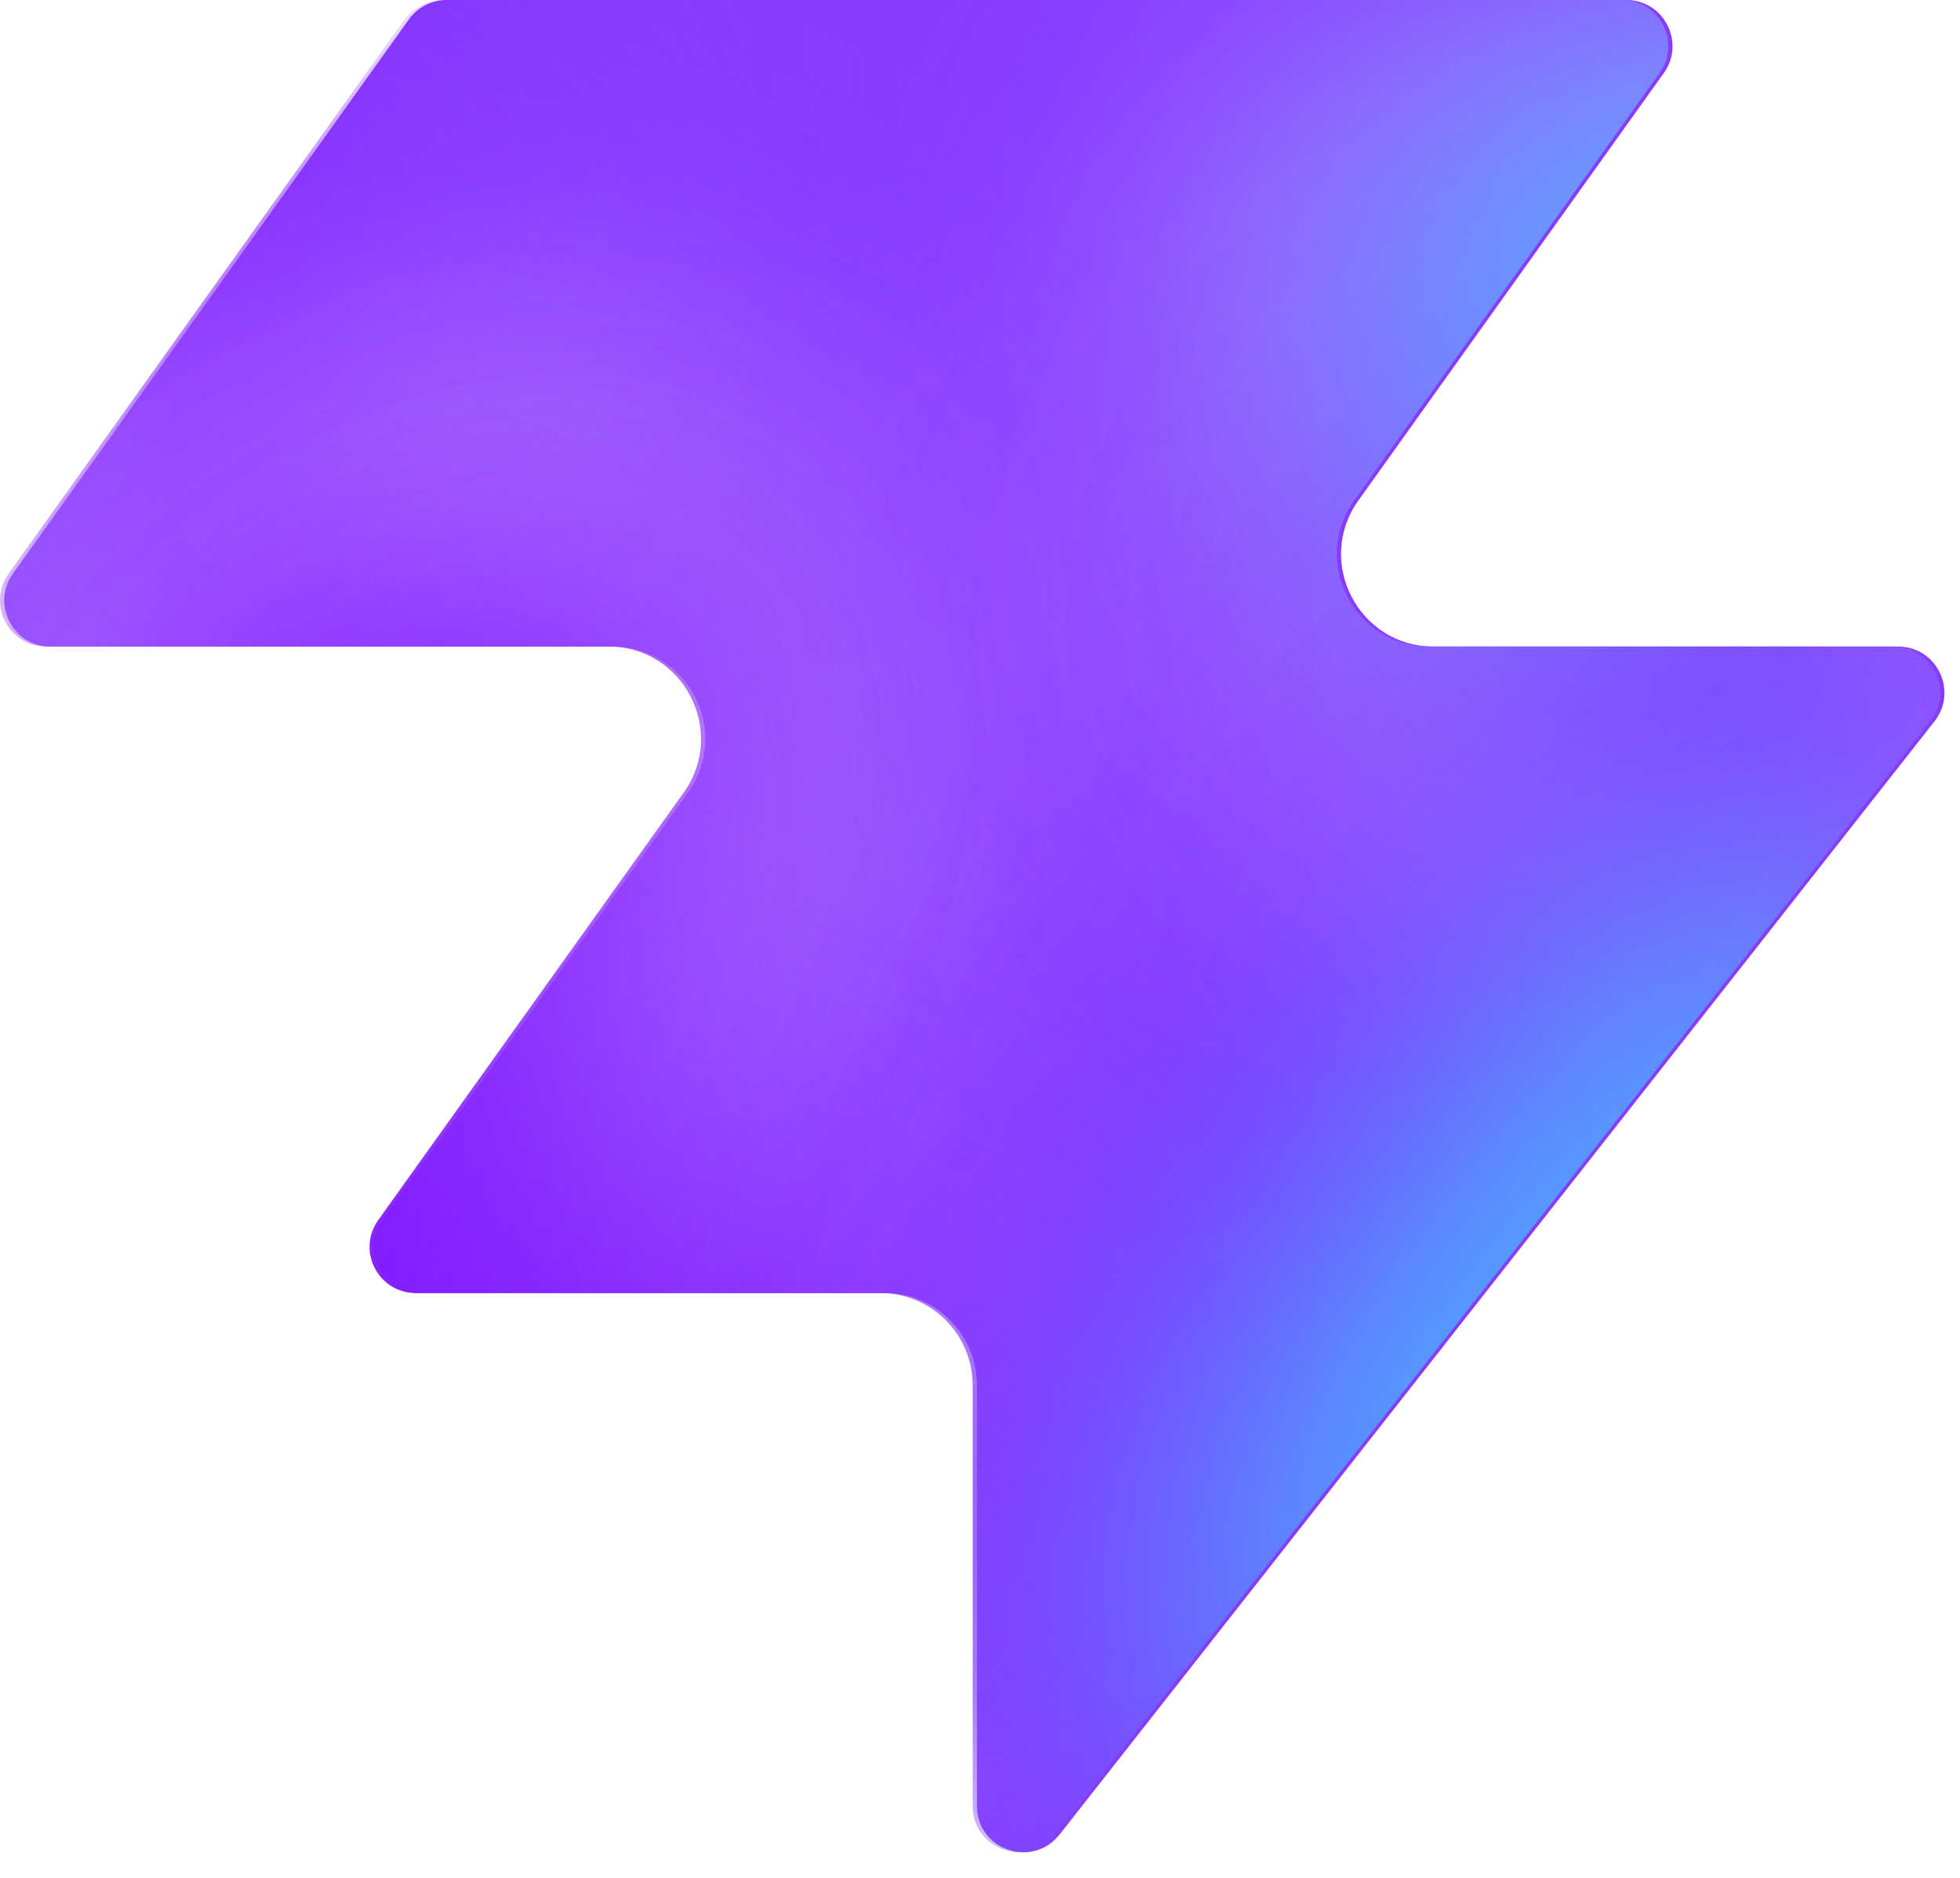
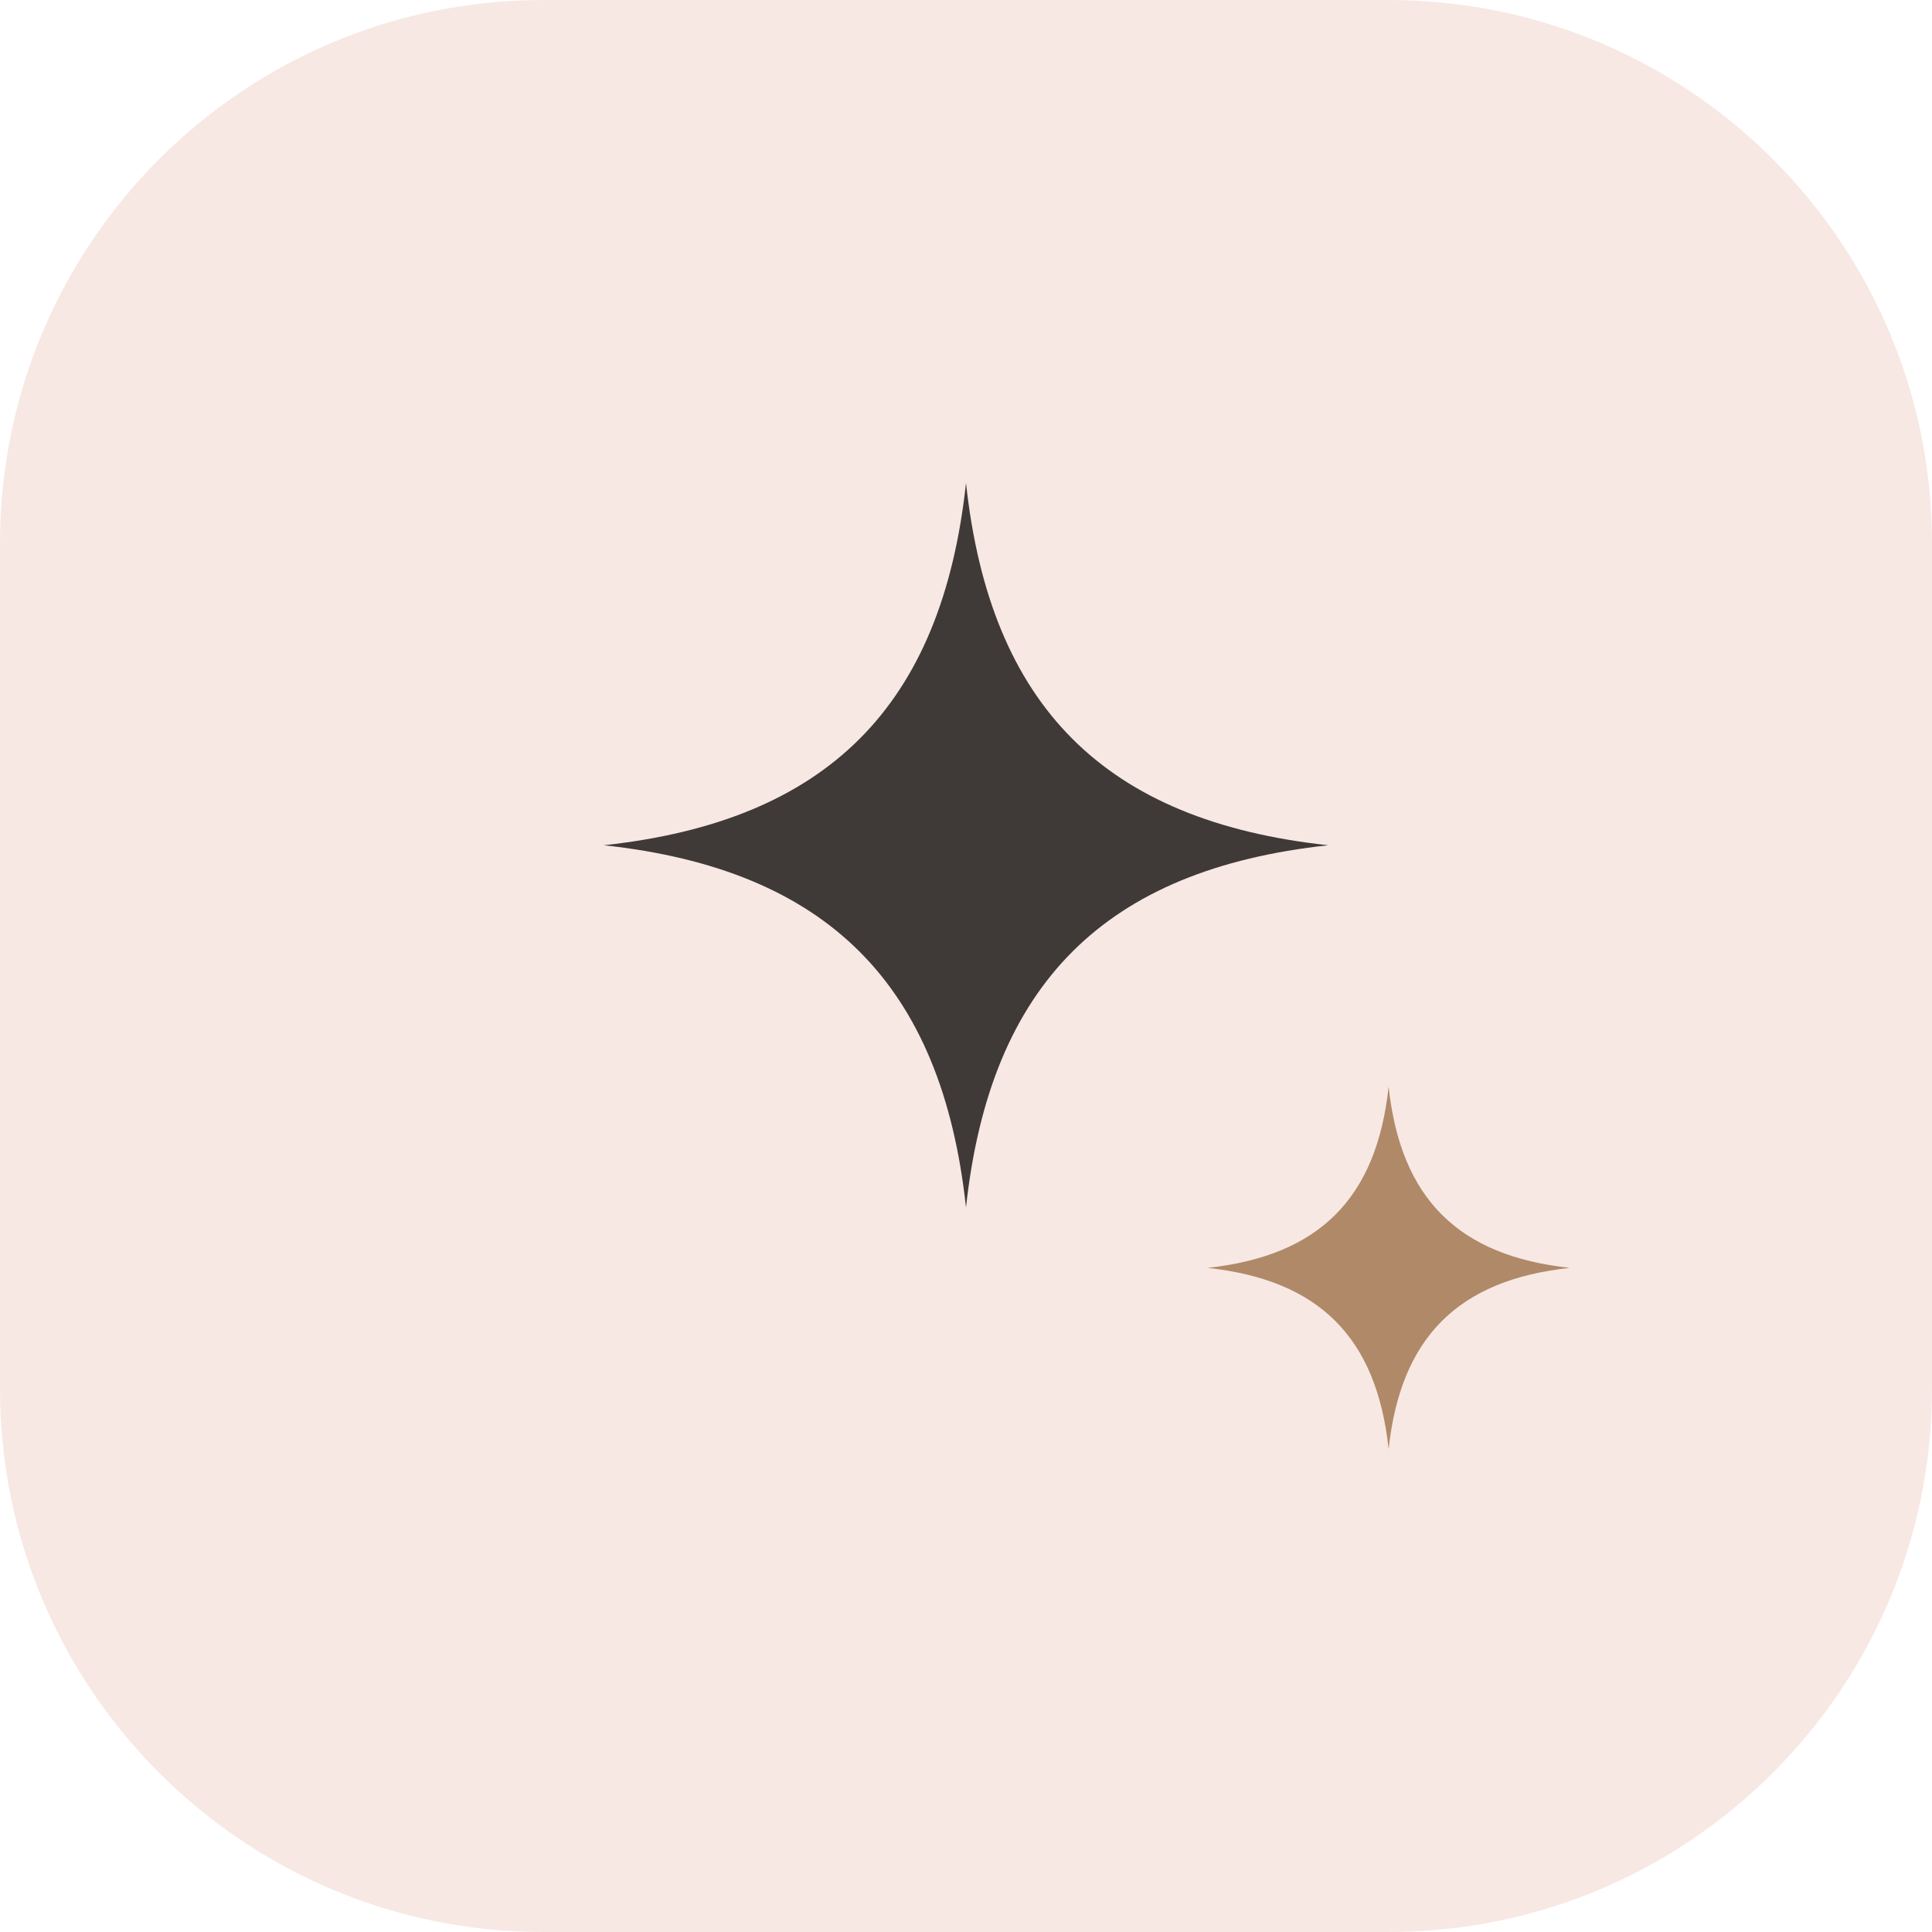
- <svg xmlns="http://www.w3.org/2000/svg" width="48" height="46" fill="none" viewBox="0 0 48 46">
-   <path fill="#863bff" d="M25.946 44.938c-.664.845-2.021.375-2.021-.698V33.937a2.26 2.26 0 0 0-2.262-2.262H10.287c-.92 0-1.456-1.04-.92-1.788l7.48-10.471c1.07-1.497 0-3.578-1.842-3.578H1.237c-.92 0-1.456-1.04-.92-1.788L10.013.474c.214-.297.556-.474.92-.474h28.894c.92 0 1.456 1.04.92 1.788l-7.48 10.471c-1.07 1.498 0 3.579 1.842 3.579h11.377c.943 0 1.473 1.088.89 1.83L25.947 44.94z" style="fill:#863bff;fill:color(display-p3 .525 .23 1);fill-opacity:1" />
-   <mask id="a" width="48" height="46" x="0" y="0" maskUnits="userSpaceOnUse" style="mask-type:alpha">
-     <path fill="#000" d="M25.842 44.938c-.664.844-2.021.375-2.021-.698V33.937a2.26 2.26 0 0 0-2.262-2.262H10.183c-.92 0-1.456-1.04-.92-1.788l7.48-10.471c1.07-1.498 0-3.579-1.842-3.579H1.133c-.92 0-1.456-1.04-.92-1.787L9.91.473c.214-.297.556-.474.92-.474h28.894c.92 0 1.456 1.04.92 1.788l-7.48 10.471c-1.07 1.498 0 3.578 1.842 3.578h11.377c.943 0 1.473 1.088.89 1.832L25.843 44.94z" style="fill:#000;fill-opacity:1" />
-   </mask>
-   <g mask="url(#a)">
-     <g filter="url(#b)">
-       <ellipse cx="5.508" cy="14.704" fill="#ede6ff" rx="5.508" ry="14.704" style="fill:#ede6ff;fill:color(display-p3 .927 .903 1);fill-opacity:1" transform="matrix(.00324 1 1 -.00324 -4.47 31.516)" />
-     </g>
-     <g filter="url(#c)">
-       <ellipse cx="10.399" cy="29.851" fill="#ede6ff" rx="10.399" ry="29.851" style="fill:#ede6ff;fill:color(display-p3 .927 .903 1);fill-opacity:1" transform="matrix(.00324 1 1 -.00324 -39.328 7.883)" />
-     </g>
-     <g filter="url(#d)">
-       <ellipse cx="5.508" cy="30.487" fill="#7e14ff" rx="5.508" ry="30.487" style="fill:#7e14ff;fill:color(display-p3 .492 .077 1);fill-opacity:1" transform="rotate(89.814 -25.913 -14.639)scale(1 -1)" />
-     </g>
-     <g filter="url(#e)">
-       <ellipse cx="5.508" cy="30.599" fill="#7e14ff" rx="5.508" ry="30.599" style="fill:#7e14ff;fill:color(display-p3 .492 .077 1);fill-opacity:1" transform="rotate(89.814 -32.644 -3.334)scale(1 -1)" />
-     </g>
-     <g filter="url(#f)">
-       <ellipse cx="5.508" cy="30.599" fill="#7e14ff" rx="5.508" ry="30.599" style="fill:#7e14ff;fill:color(display-p3 .492 .077 1);fill-opacity:1" transform="matrix(.00324 1 1 -.00324 -34.34 30.47)" />
-     </g>
-     <g filter="url(#g)">
-       <ellipse cx="14.072" cy="22.078" fill="#ede6ff" rx="14.072" ry="22.078" style="fill:#ede6ff;fill:color(display-p3 .927 .903 1);fill-opacity:1" transform="rotate(93.35 24.506 48.493)scale(-1 1)" />
-     </g>
-     <g filter="url(#h)">
-       <ellipse cx="3.47" cy="21.501" fill="#7e14ff" rx="3.47" ry="21.501" style="fill:#7e14ff;fill:color(display-p3 .492 .077 1);fill-opacity:1" transform="rotate(89.009 28.708 47.59)scale(-1 1)" />
-     </g>
-     <g filter="url(#i)">
-       <ellipse cx="3.47" cy="21.501" fill="#7e14ff" rx="3.47" ry="21.501" style="fill:#7e14ff;fill:color(display-p3 .492 .077 1);fill-opacity:1" transform="rotate(89.009 28.708 47.59)scale(-1 1)" />
-     </g>
-     <g filter="url(#j)">
-       <ellipse cx=".387" cy="8.972" fill="#7e14ff" rx="4.407" ry="29.108" style="fill:#7e14ff;fill:color(display-p3 .492 .077 1);fill-opacity:1" transform="rotate(39.51 .387 8.972)" />
-     </g>
-     <g filter="url(#k)">
-       <ellipse cx="47.523" cy="-6.092" fill="#7e14ff" rx="4.407" ry="29.108" style="fill:#7e14ff;fill:color(display-p3 .492 .077 1);fill-opacity:1" transform="rotate(37.892 47.523 -6.092)" />
-     </g>
-     <g filter="url(#l)">
-       <ellipse cx="41.412" cy="6.333" fill="#47bfff" rx="5.971" ry="9.665" style="fill:#47bfff;fill:color(display-p3 .28 .748 1);fill-opacity:1" transform="rotate(37.892 41.412 6.333)" />
-     </g>
-     <g filter="url(#m)">
-       <ellipse cx="-1.879" cy="38.332" fill="#7e14ff" rx="4.407" ry="29.108" style="fill:#7e14ff;fill:color(display-p3 .492 .077 1);fill-opacity:1" transform="rotate(37.892 -1.88 38.332)" />
-     </g>
-     <g filter="url(#n)">
-       <ellipse cx="-1.879" cy="38.332" fill="#7e14ff" rx="4.407" ry="29.108" style="fill:#7e14ff;fill:color(display-p3 .492 .077 1);fill-opacity:1" transform="rotate(37.892 -1.88 38.332)" />
-     </g>
-     <g filter="url(#o)">
-       <ellipse cx="35.651" cy="29.907" fill="#7e14ff" rx="4.407" ry="29.108" style="fill:#7e14ff;fill:color(display-p3 .492 .077 1);fill-opacity:1" transform="rotate(37.892 35.651 29.907)" />
-     </g>
-     <g filter="url(#p)">
-       <ellipse cx="38.418" cy="32.4" fill="#47bfff" rx="5.971" ry="15.297" style="fill:#47bfff;fill:color(display-p3 .28 .748 1);fill-opacity:1" transform="rotate(37.892 38.418 32.4)" />
-     </g>
-   </g>
-   <defs>
-     <filter id="b" width="60.045" height="41.654" x="-19.77" y="16.149" color-interpolation-filters="sRGB" filterUnits="userSpaceOnUse">
-       <feFlood flood-opacity="0" result="BackgroundImageFix" />
-       <feBlend in="SourceGraphic" in2="BackgroundImageFix" result="shape" />
-       <feGaussianBlur result="effect1_foregroundBlur_2002_17158" stdDeviation="7.659" />
-     </filter>
-     <filter id="c" width="90.34" height="51.437" x="-54.613" y="-7.533" color-interpolation-filters="sRGB" filterUnits="userSpaceOnUse">
-       <feFlood flood-opacity="0" result="BackgroundImageFix" />
-       <feBlend in="SourceGraphic" in2="BackgroundImageFix" result="shape" />
-       <feGaussianBlur result="effect1_foregroundBlur_2002_17158" stdDeviation="7.659" />
-     </filter>
-     <filter id="d" width="79.355" height="29.4" x="-49.64" y="2.03" color-interpolation-filters="sRGB" filterUnits="userSpaceOnUse">
-       <feFlood flood-opacity="0" result="BackgroundImageFix" />
-       <feBlend in="SourceGraphic" in2="BackgroundImageFix" result="shape" />
-       <feGaussianBlur result="effect1_foregroundBlur_2002_17158" stdDeviation="4.596" />
-     </filter>
-     <filter id="e" width="79.579" height="29.4" x="-45.045" y="20.029" color-interpolation-filters="sRGB" filterUnits="userSpaceOnUse">
-       <feFlood flood-opacity="0" result="BackgroundImageFix" />
-       <feBlend in="SourceGraphic" in2="BackgroundImageFix" result="shape" />
-       <feGaussianBlur result="effect1_foregroundBlur_2002_17158" stdDeviation="4.596" />
-     </filter>
-     <filter id="f" width="79.579" height="29.4" x="-43.513" y="21.178" color-interpolation-filters="sRGB" filterUnits="userSpaceOnUse">
-       <feFlood flood-opacity="0" result="BackgroundImageFix" />
-       <feBlend in="SourceGraphic" in2="BackgroundImageFix" result="shape" />
-       <feGaussianBlur result="effect1_foregroundBlur_2002_17158" stdDeviation="4.596" />
-     </filter>
-     <filter id="g" width="74.749" height="58.852" x="15.756" y="-17.901" color-interpolation-filters="sRGB" filterUnits="userSpaceOnUse">
-       <feFlood flood-opacity="0" result="BackgroundImageFix" />
-       <feBlend in="SourceGraphic" in2="BackgroundImageFix" result="shape" />
-       <feGaussianBlur result="effect1_foregroundBlur_2002_17158" stdDeviation="7.659" />
-     </filter>
-     <filter id="h" width="61.377" height="25.362" x="23.548" y="2.284" color-interpolation-filters="sRGB" filterUnits="userSpaceOnUse">
-       <feFlood flood-opacity="0" result="BackgroundImageFix" />
-       <feBlend in="SourceGraphic" in2="BackgroundImageFix" result="shape" />
-       <feGaussianBlur result="effect1_foregroundBlur_2002_17158" stdDeviation="4.596" />
-     </filter>
-     <filter id="i" width="61.377" height="25.362" x="23.548" y="2.284" color-interpolation-filters="sRGB" filterUnits="userSpaceOnUse">
-       <feFlood flood-opacity="0" result="BackgroundImageFix" />
-       <feBlend in="SourceGraphic" in2="BackgroundImageFix" result="shape" />
-       <feGaussianBlur result="effect1_foregroundBlur_2002_17158" stdDeviation="4.596" />
-     </filter>
-     <filter id="j" width="56.045" height="63.649" x="-27.636" y="-22.853" color-interpolation-filters="sRGB" filterUnits="userSpaceOnUse">
-       <feFlood flood-opacity="0" result="BackgroundImageFix" />
-       <feBlend in="SourceGraphic" in2="BackgroundImageFix" result="shape" />
-       <feGaussianBlur result="effect1_foregroundBlur_2002_17158" stdDeviation="4.596" />
-     </filter>
-     <filter id="k" width="54.814" height="64.646" x="20.116" y="-38.415" color-interpolation-filters="sRGB" filterUnits="userSpaceOnUse">
-       <feFlood flood-opacity="0" result="BackgroundImageFix" />
-       <feBlend in="SourceGraphic" in2="BackgroundImageFix" result="shape" />
-       <feGaussianBlur result="effect1_foregroundBlur_2002_17158" stdDeviation="4.596" />
-     </filter>
-     <filter id="l" width="33.541" height="35.313" x="24.641" y="-11.323" color-interpolation-filters="sRGB" filterUnits="userSpaceOnUse">
-       <feFlood flood-opacity="0" result="BackgroundImageFix" />
-       <feBlend in="SourceGraphic" in2="BackgroundImageFix" result="shape" />
-       <feGaussianBlur result="effect1_foregroundBlur_2002_17158" stdDeviation="4.596" />
-     </filter>
-     <filter id="m" width="54.814" height="64.646" x="-29.286" y="6.009" color-interpolation-filters="sRGB" filterUnits="userSpaceOnUse">
-       <feFlood flood-opacity="0" result="BackgroundImageFix" />
-       <feBlend in="SourceGraphic" in2="BackgroundImageFix" result="shape" />
-       <feGaussianBlur result="effect1_foregroundBlur_2002_17158" stdDeviation="4.596" />
-     </filter>
-     <filter id="n" width="54.814" height="64.646" x="-29.286" y="6.009" color-interpolation-filters="sRGB" filterUnits="userSpaceOnUse">
-       <feFlood flood-opacity="0" result="BackgroundImageFix" />
-       <feBlend in="SourceGraphic" in2="BackgroundImageFix" result="shape" />
-       <feGaussianBlur result="effect1_foregroundBlur_2002_17158" stdDeviation="4.596" />
-     </filter>
-     <filter id="o" width="54.814" height="64.646" x="8.244" y="-2.416" color-interpolation-filters="sRGB" filterUnits="userSpaceOnUse">
-       <feFlood flood-opacity="0" result="BackgroundImageFix" />
-       <feBlend in="SourceGraphic" in2="BackgroundImageFix" result="shape" />
-       <feGaussianBlur result="effect1_foregroundBlur_2002_17158" stdDeviation="4.596" />
-     </filter>
-     <filter id="p" width="39.409" height="43.623" x="18.713" y="10.588" color-interpolation-filters="sRGB" filterUnits="userSpaceOnUse">
-       <feFlood flood-opacity="0" result="BackgroundImageFix" />
-       <feBlend in="SourceGraphic" in2="BackgroundImageFix" result="shape" />
-       <feGaussianBlur result="effect1_foregroundBlur_2002_17158" stdDeviation="4.596" />
-     </filter>
-   </defs>
+ <svg xmlns="http://www.w3.org/2000/svg" width="64" height="64" viewBox="0 0 64 64" fill="none">
+   <rect width="64" height="64" rx="18" fill="#F7E8E3" />
+   <path d="M32 16C32.8 23.4 36.6 27.2 44 28C36.6 28.8 32.8 32.6 32 40C31.2 32.6 27.4 28.8 20 28C27.4 27.2 31.2 23.4 32 16Z" fill="#3F3A37" />
+   <path d="M46 36C46.4 39.7 48.3 41.6 52 42C48.3 42.4 46.4 44.3 46 48C45.6 44.3 43.7 42.4 40 42C43.7 41.6 45.6 39.7 46 36Z" fill="#B08968" />
</svg>
